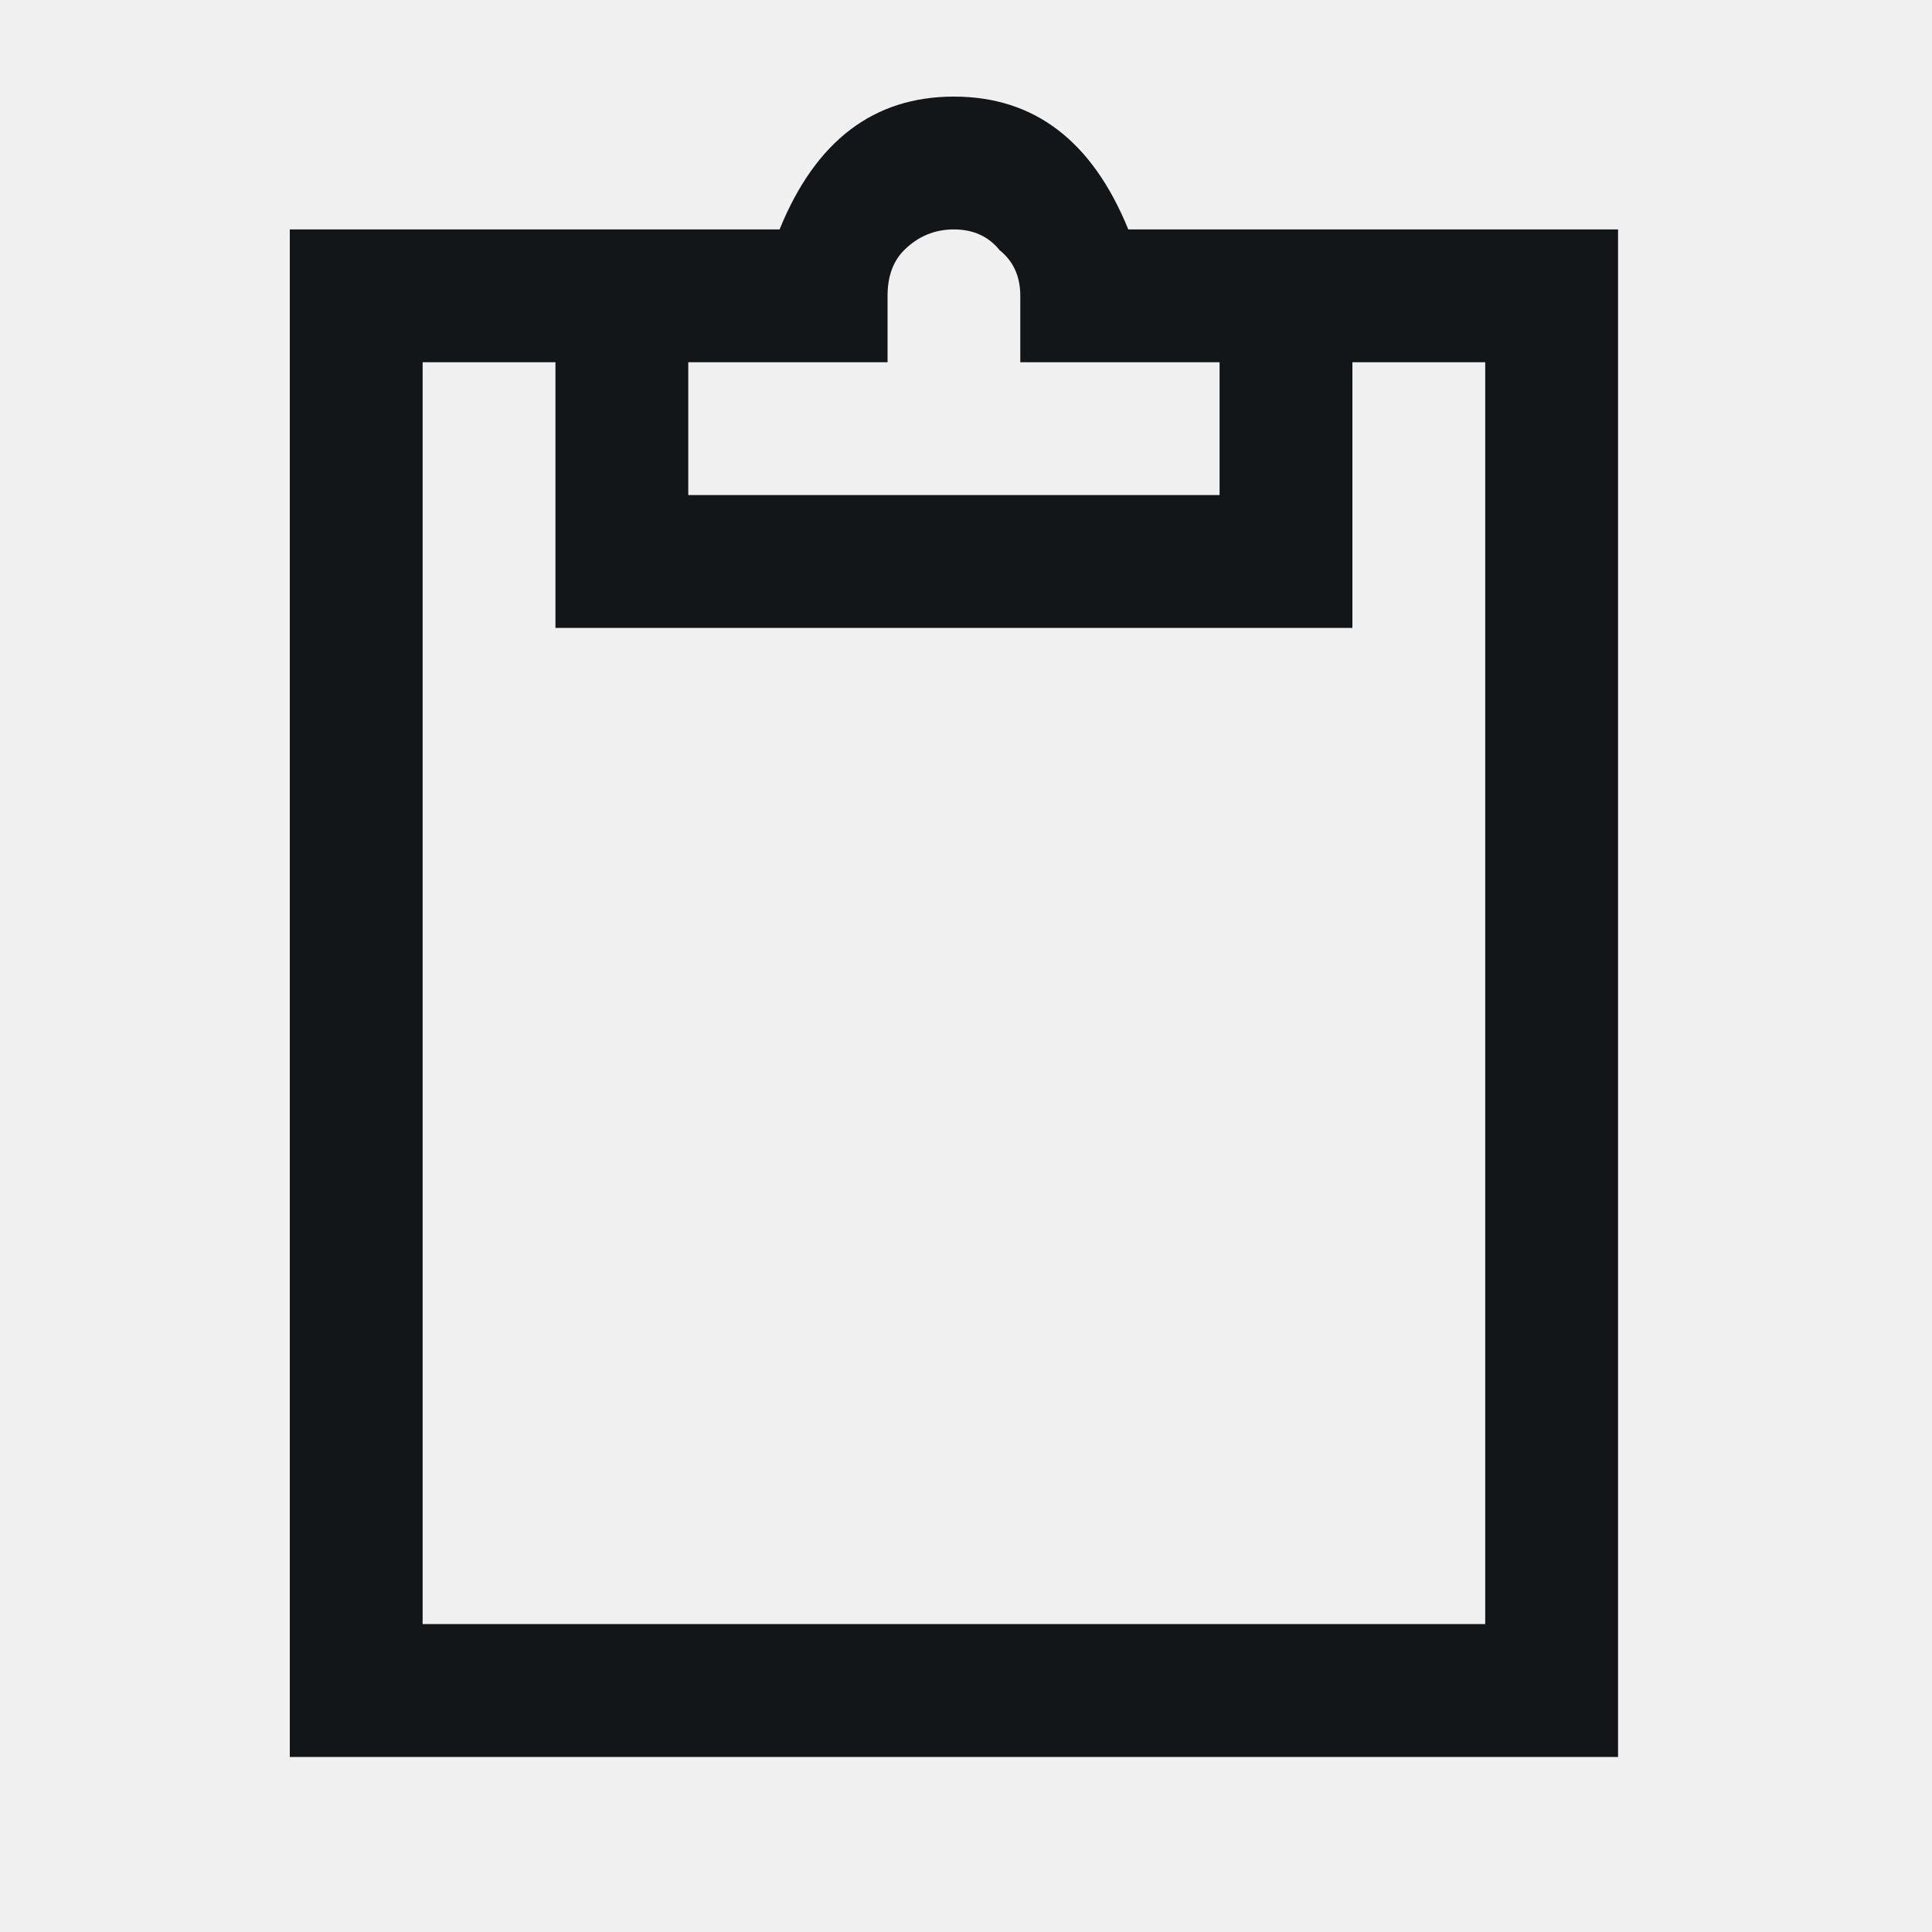
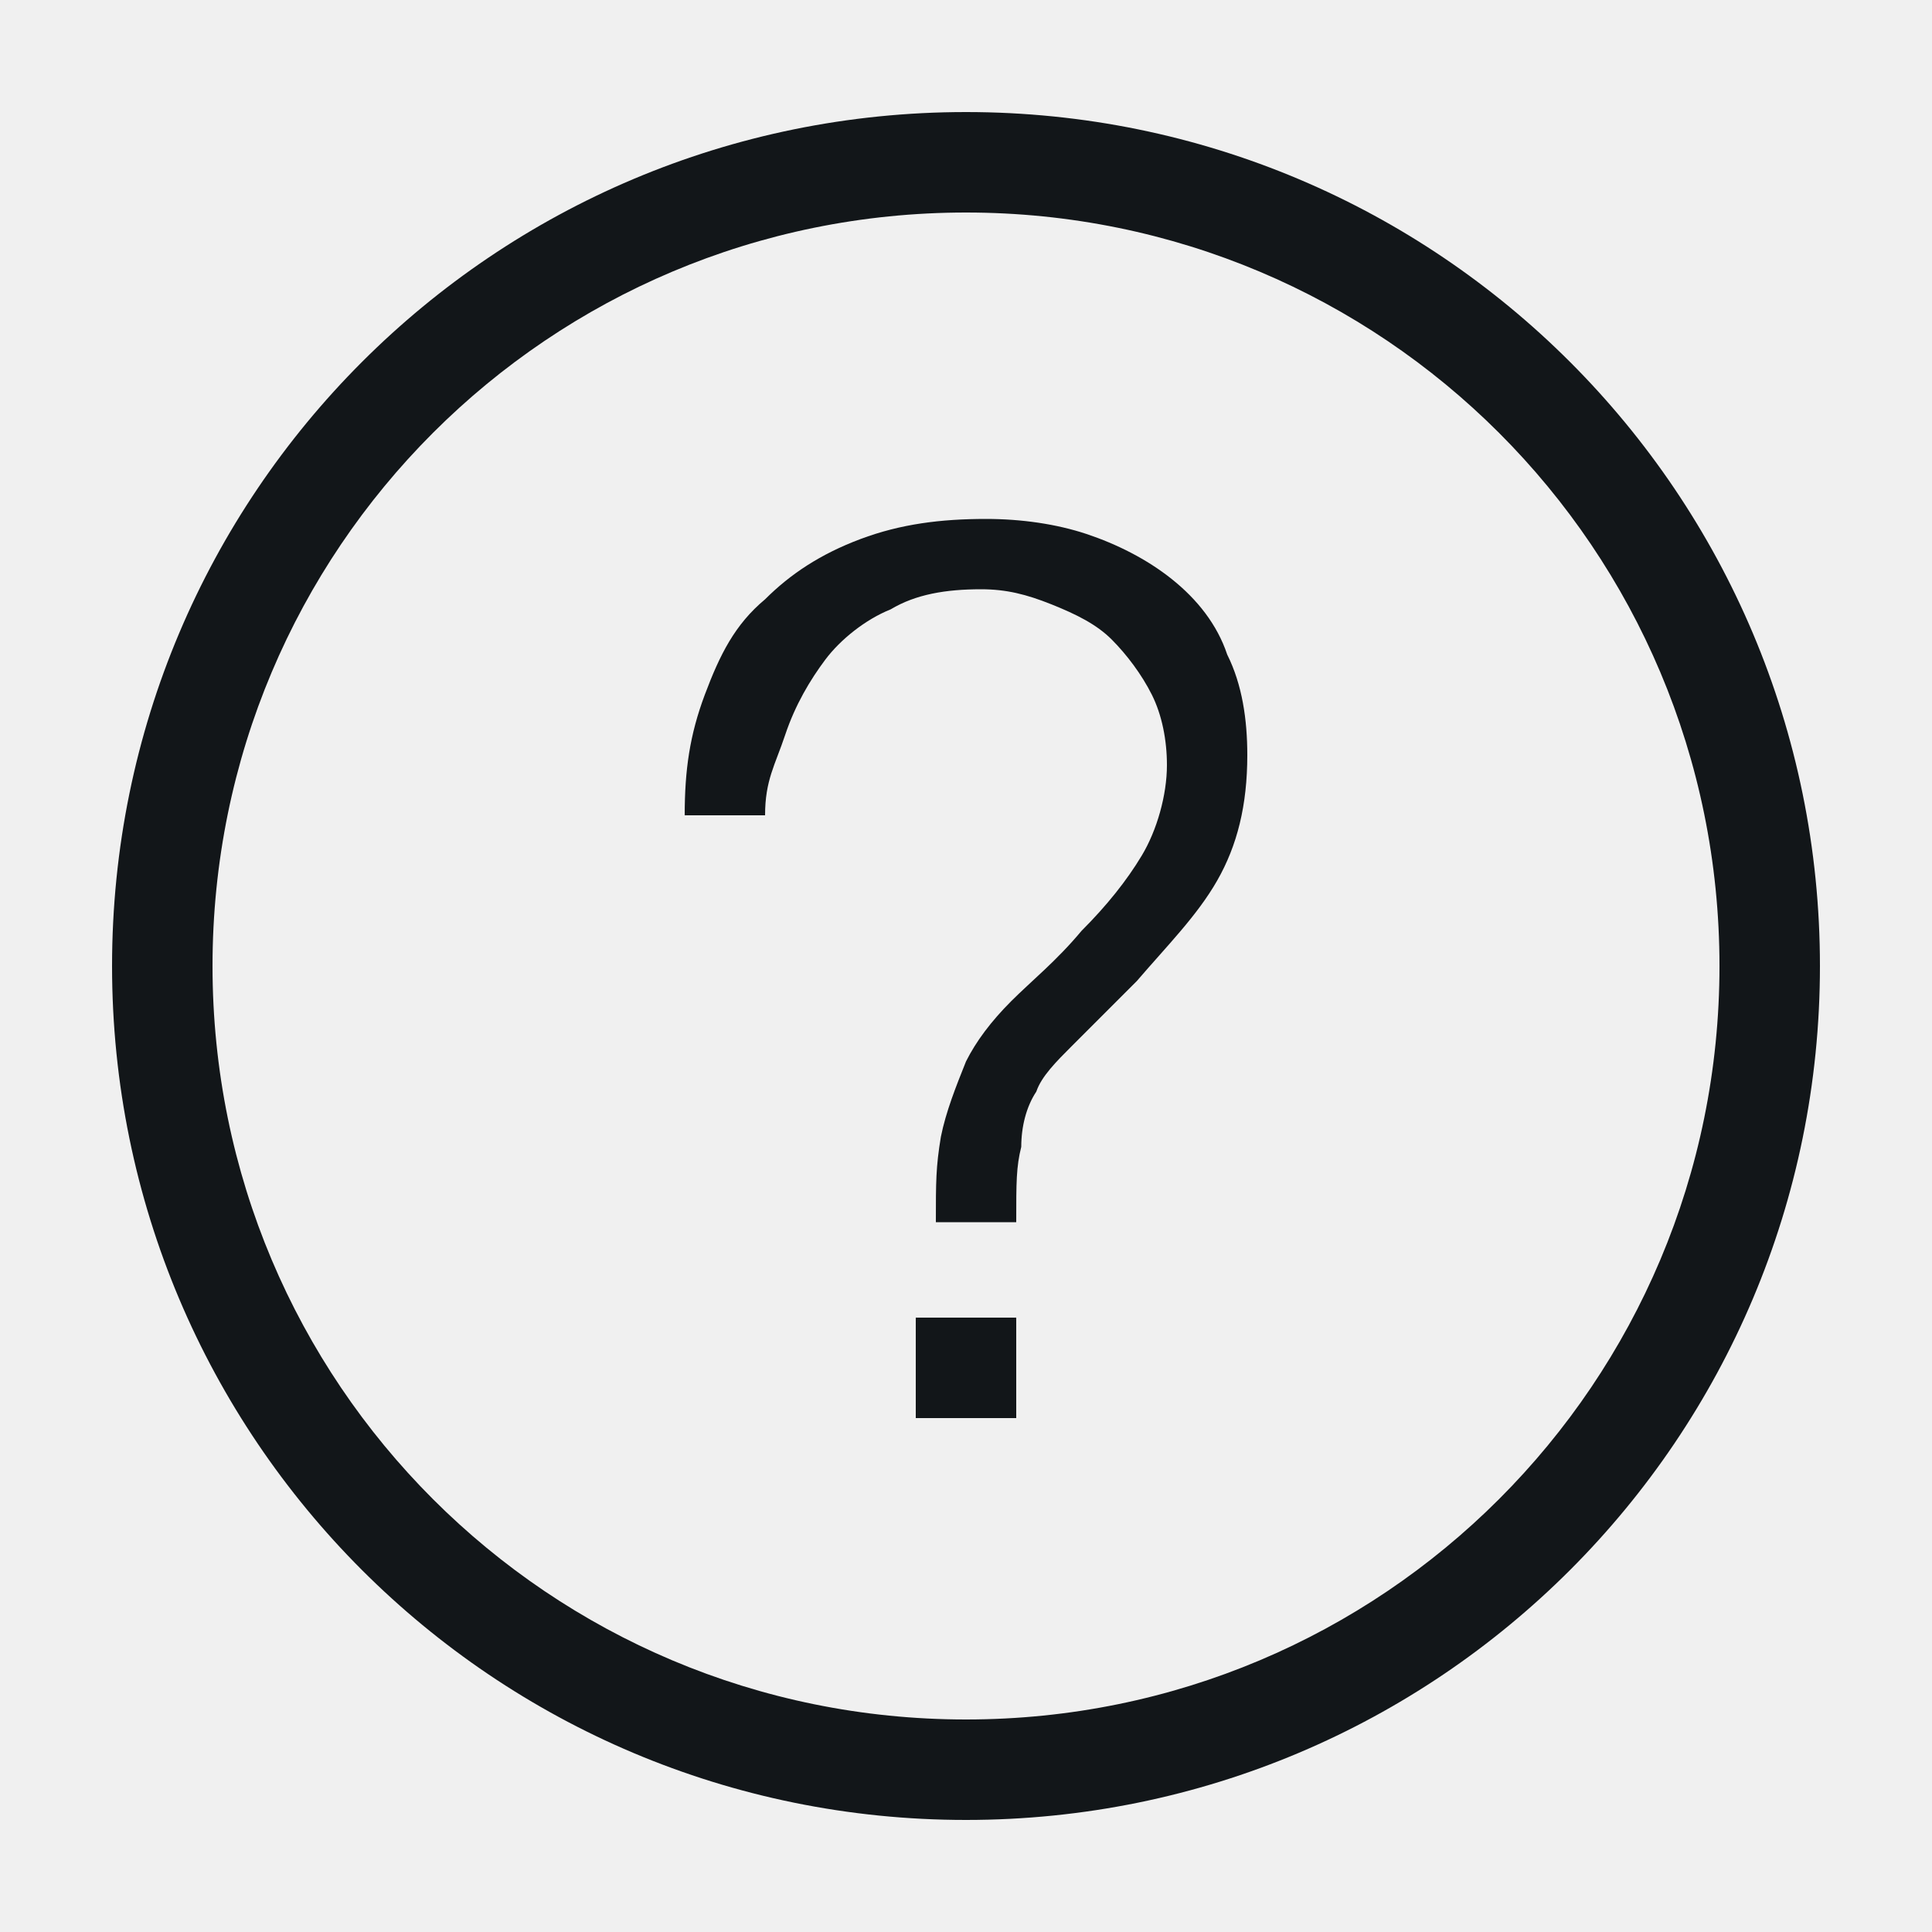
<svg xmlns="http://www.w3.org/2000/svg" width="20" height="20" viewBox="0 0 20 20" fill="none">
-   <path d="M8.07 2.375C8.443 1.458 9.044 1 9.875 1C10.706 1 11.307 1.458 11.68 2.375H13.312H14H16.062H16.75V3.062V17.5V18.188H16.062H3.688H3V17.5V3.062V2.375H3.688H5.75H6.438H8.07ZM10.348 2.59C10.233 2.447 10.075 2.375 9.875 2.375C9.674 2.375 9.503 2.447 9.359 2.59C9.245 2.704 9.188 2.862 9.188 3.062V3.75H8.5H7.125V5.125H12.625V3.75H11.25H10.562V3.062C10.562 2.862 10.491 2.704 10.348 2.59ZM4.375 3.75V16.812H15.375V3.75H14V5.812V6.5H13.312H6.438H5.75V5.812V3.75H4.375Z" fill="#121619" />
+   <g clip-path="url(#clip0_82_60)">
+     <path d="M10 18.84C5.112 18.84 1.16 14.888 1.16 10C1.16 5.112 5.112 1.16 10 1.16C14.888 1.16 18.84 5.112 18.84 10C18.84 14.888 14.888 18.84 10 18.84ZM10 2.2C5.684 2.2 2.2 5.684 2.2 10C2.2 14.316 5.684 17.8 10 17.8C14.316 17.8 17.8 14.316 17.8 10C17.8 5.684 14.316 2.2 10 2.2Z" fill="#121619" />
+     <path d="M7.296 7.192C7.452 6.776 7.608 6.464 7.92 6.204C8.18 5.944 8.492 5.736 8.908 5.58C9.324 5.424 9.74 5.372 10.208 5.372C10.572 5.372 10.936 5.424 11.248 5.528C11.56 5.632 11.872 5.788 12.132 5.996C12.392 6.204 12.6 6.464 12.704 6.776C12.86 7.088 12.912 7.452 12.912 7.816C12.912 8.336 12.808 8.752 12.6 9.116C12.392 9.48 12.08 9.792 11.768 10.156L11.092 10.832C10.936 10.988 10.78 11.144 10.728 11.3C10.624 11.456 10.572 11.664 10.572 11.872C10.52 12.08 10.52 12.236 10.52 12.652H9.688C9.688 12.236 9.688 12.08 9.74 11.768C9.792 11.508 9.896 11.248 10 10.988C10.104 10.78 10.26 10.572 10.468 10.364C10.676 10.156 10.936 9.948 11.196 9.636C11.456 9.376 11.664 9.116 11.82 8.856C11.976 8.596 12.08 8.232 12.08 7.92C12.08 7.66 12.028 7.4 11.924 7.192C11.82 6.984 11.664 6.776 11.508 6.62C11.352 6.464 11.144 6.36 10.884 6.256C10.624 6.152 10.416 6.1 10.156 6.1C9.792 6.1 9.48 6.152 9.22 6.308C8.96 6.412 8.7 6.62 8.544 6.828C8.388 7.036 8.232 7.296 8.128 7.608C8.024 7.92 7.92 8.076 7.92 8.44H7.088C7.088 7.972 7.14 7.608 7.296 7.192ZM10.52 13.64V14.68H9.48V13.64H10.52Z" fill="#121619" />
+   </g>
+   <defs>
+     <clipPath id="clip0_82_60">
+       <rect width="20" height="20" fill="white" />
+     </clipPath>
+   </defs>
</svg>
